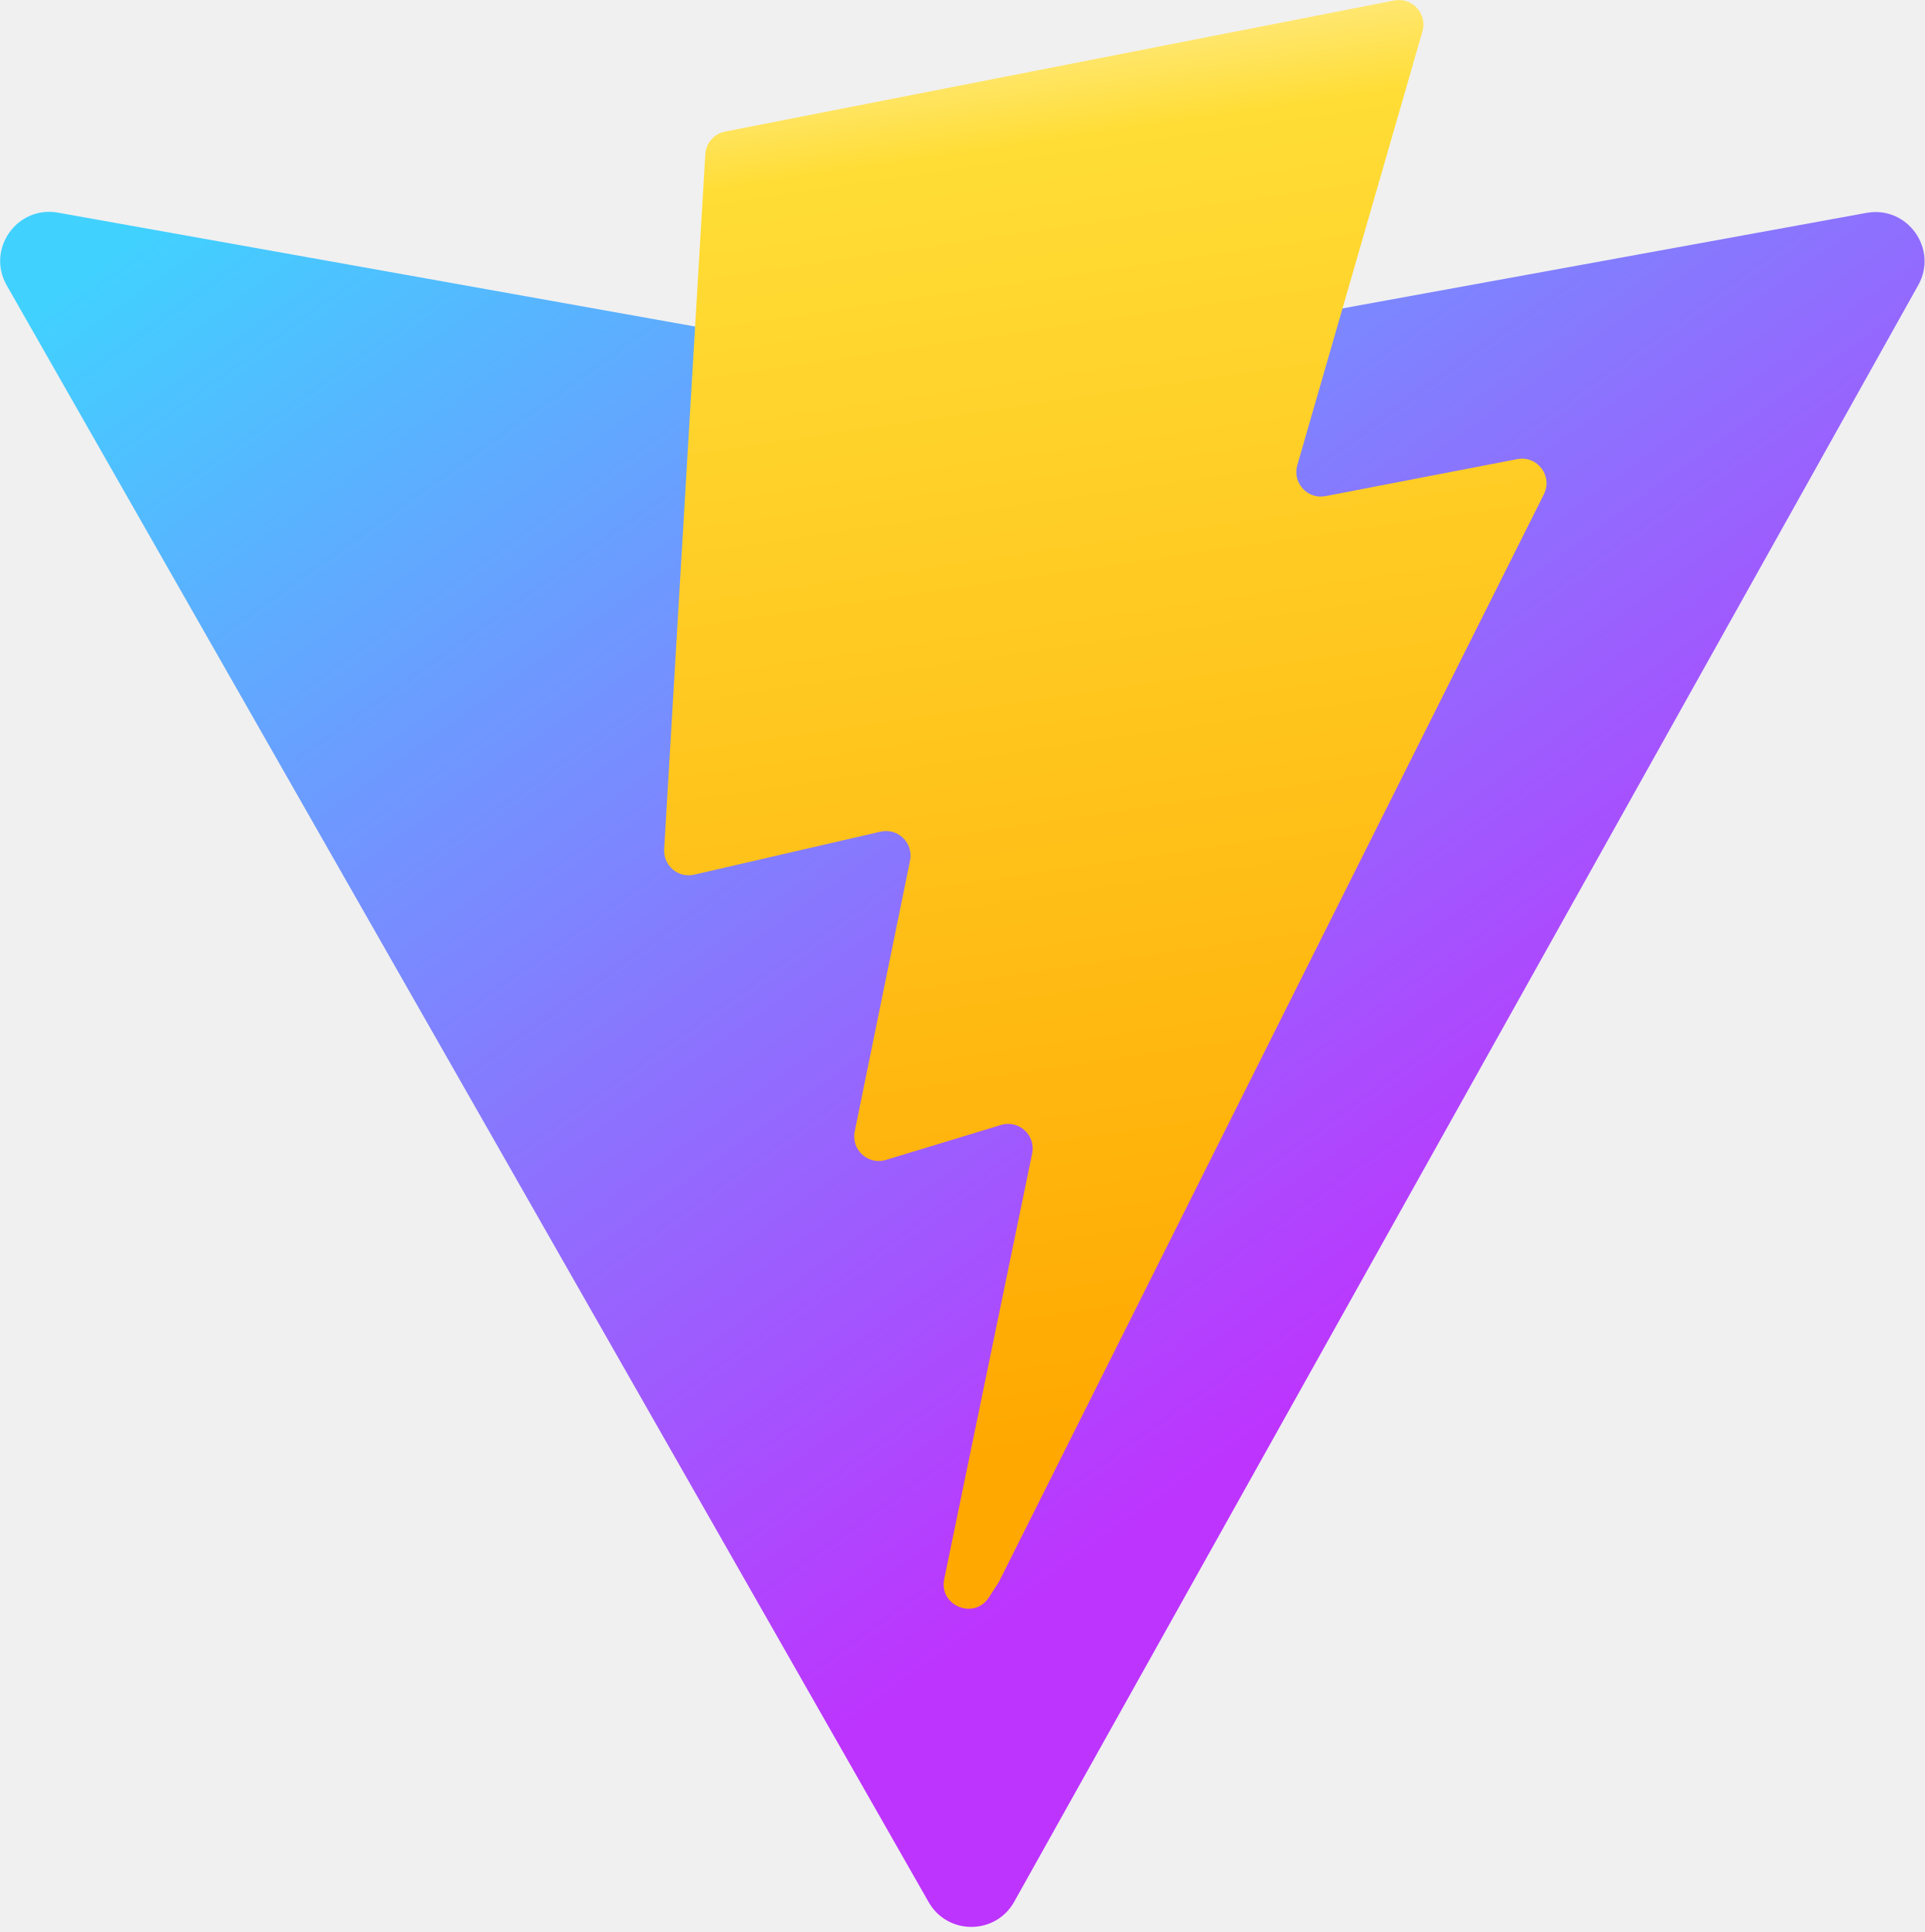
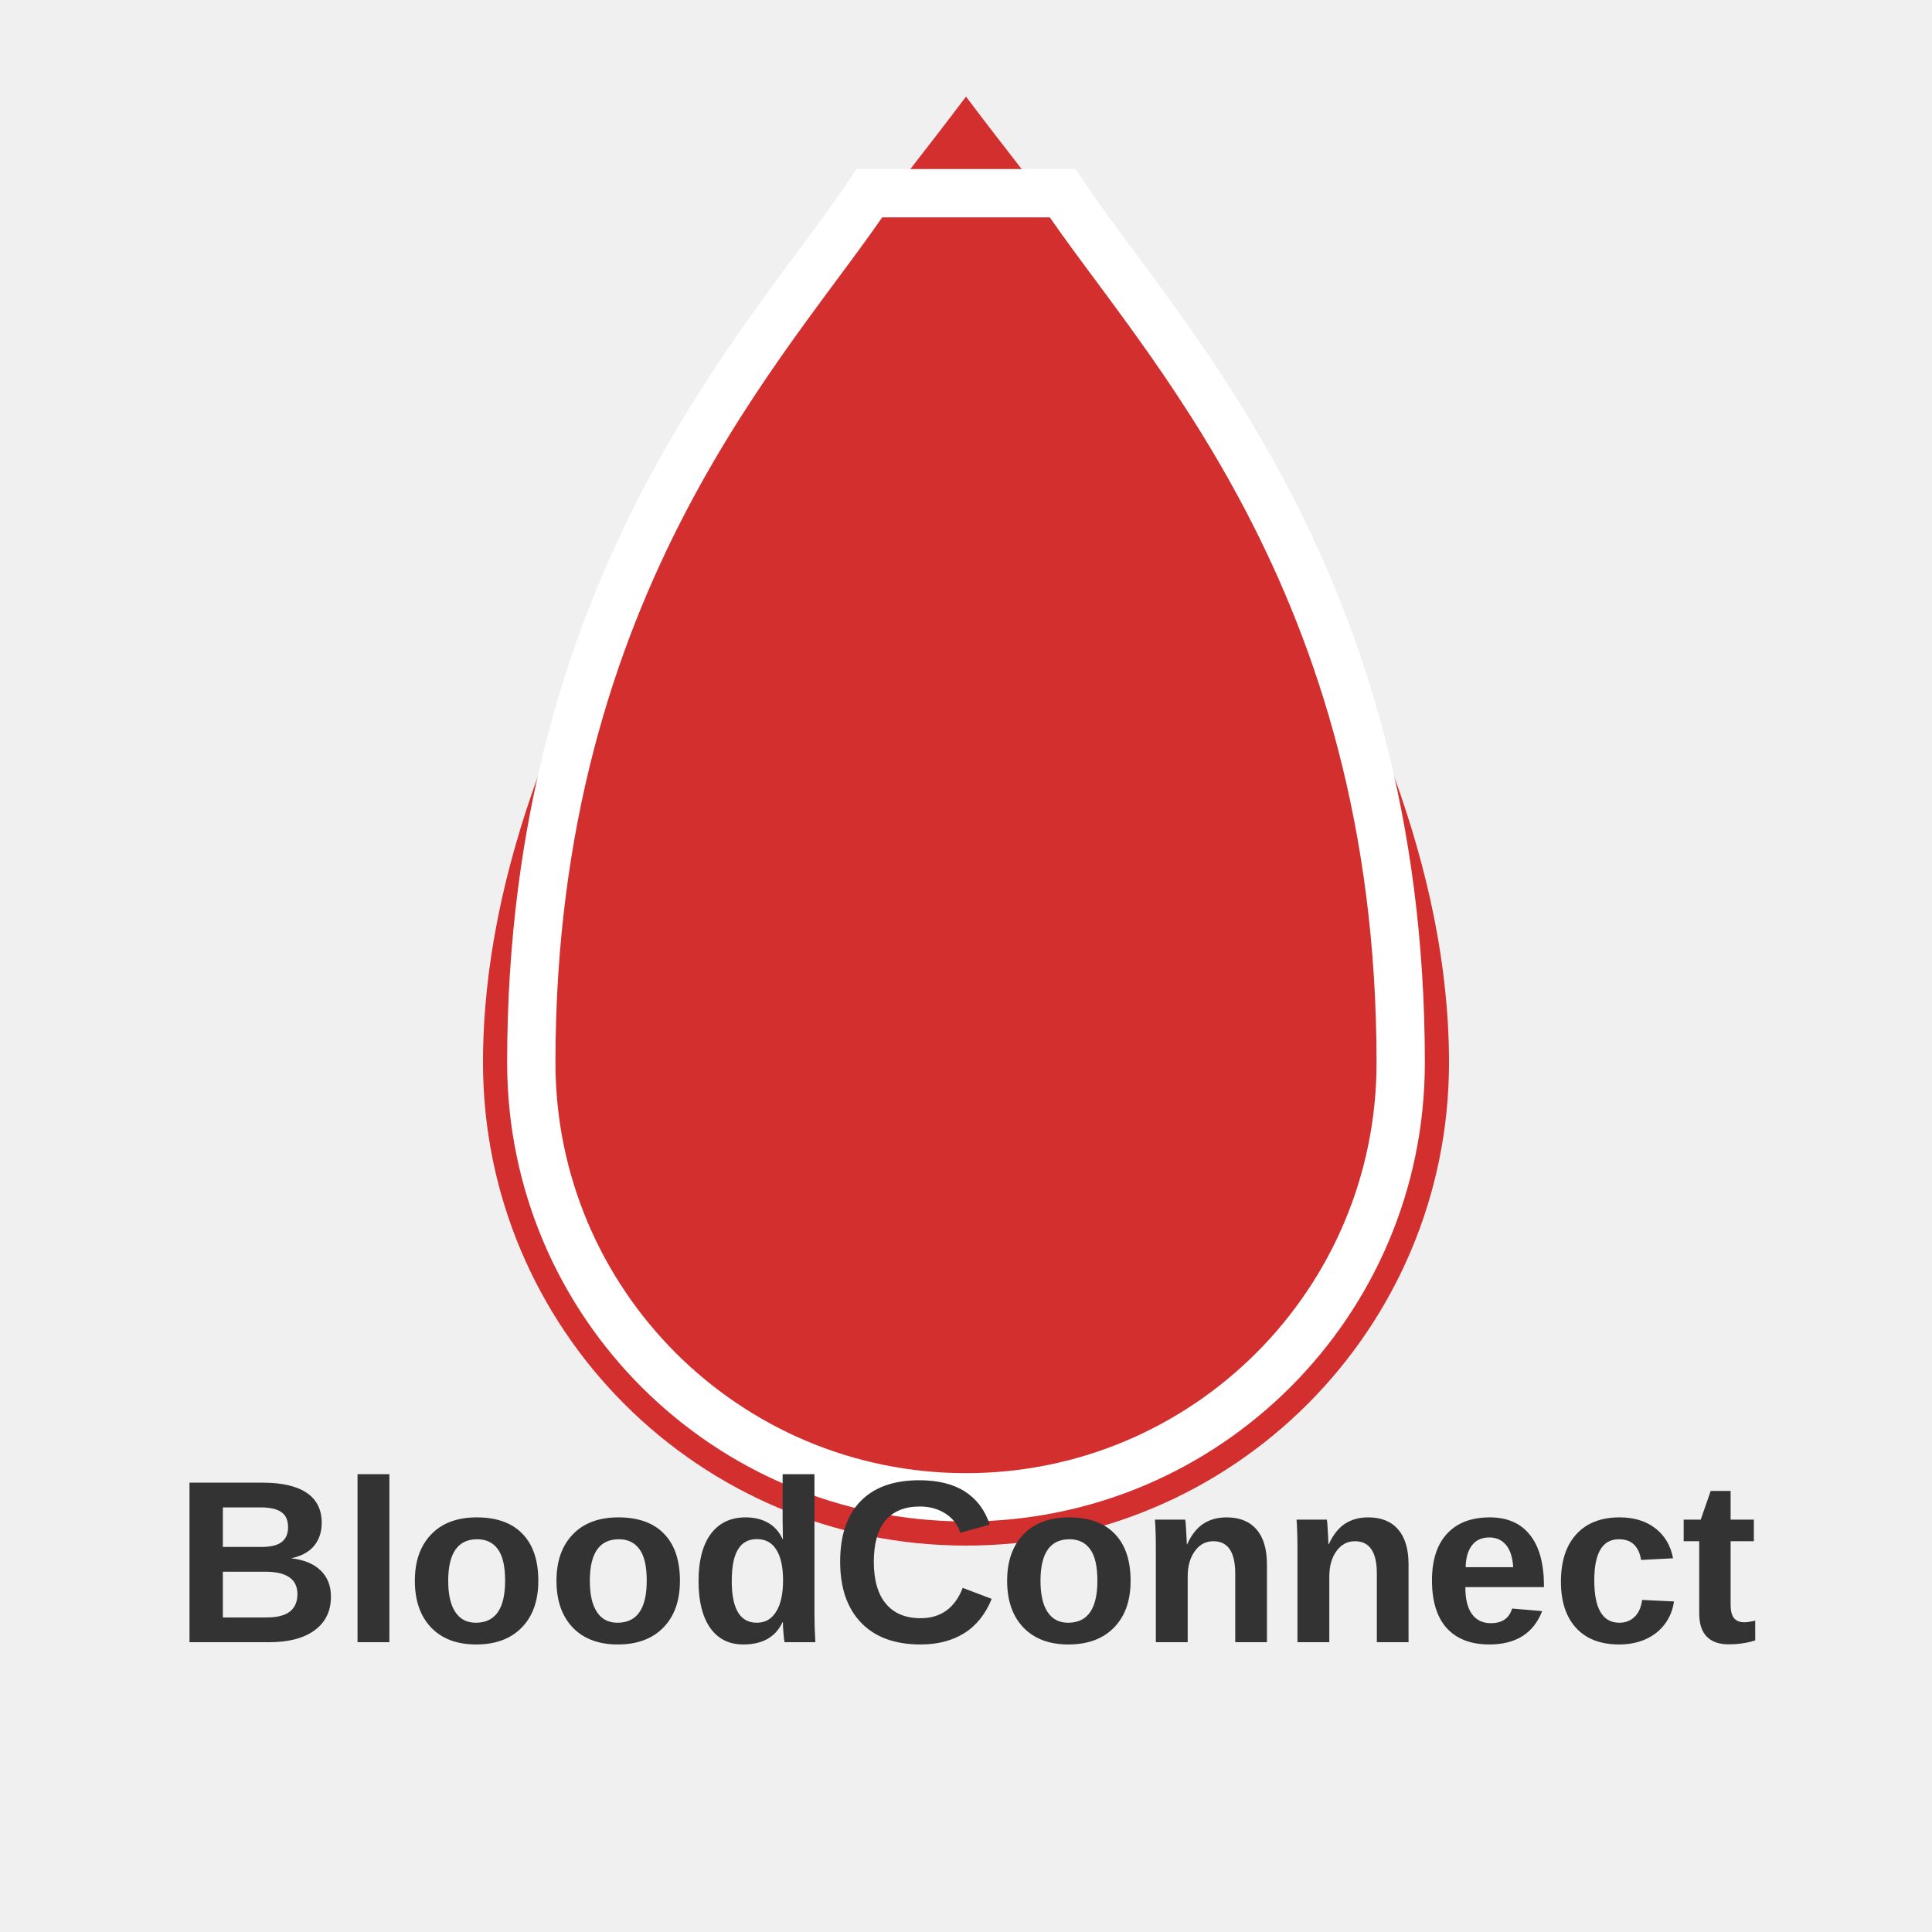
- <svg xmlns="http://www.w3.org/2000/svg" aria-hidden="true" role="img" class="iconify iconify--logos" width="31.88" height="32" preserveAspectRatio="xMidYMid meet" viewBox="0 0 256 257">
-   <defs>
-     <linearGradient id="IconifyId1813088fe1fbc01fb466" x1="-.828%" x2="57.636%" y1="7.652%" y2="78.411%">
-       <stop offset="0%" stop-color="#41D1FF" />
-       <stop offset="100%" stop-color="#BD34FE" />
-     </linearGradient>
-     <linearGradient id="IconifyId1813088fe1fbc01fb467" x1="43.376%" x2="50.316%" y1="2.242%" y2="89.03%">
-       <stop offset="0%" stop-color="#FFEA83" />
-       <stop offset="8.333%" stop-color="#FFDD35" />
-       <stop offset="100%" stop-color="#FFA800" />
-     </linearGradient>
-   </defs>
-   <path fill="url(#IconifyId1813088fe1fbc01fb466)" d="M255.153 37.938L134.897 252.976c-2.483 4.44-8.862 4.466-11.382.048L.875 37.958c-2.746-4.814 1.371-10.646 6.827-9.67l120.385 21.517a6.537 6.537 0 0 0 2.322-.004l117.867-21.483c5.438-.991 9.574 4.796 6.877 9.62Z" />
-   <path fill="url(#IconifyId1813088fe1fbc01fb467)" d="M185.432.063L96.44 17.501a3.268 3.268 0 0 0-2.634 3.014l-5.474 92.456a3.268 3.268 0 0 0 3.997 3.378l24.777-5.718c2.318-.535 4.413 1.507 3.936 3.838l-7.361 36.047c-.495 2.426 1.782 4.5 4.151 3.78l15.304-4.649c2.372-.72 4.652 1.36 4.15 3.788l-11.698 56.621c-.732 3.542 3.979 5.473 5.943 2.437l1.313-2.028l72.516-144.72c1.215-2.423-.88-5.186-3.54-4.672l-25.505 4.922c-2.396.462-4.435-1.77-3.759-4.114l16.646-57.705c.677-2.35-1.37-4.583-3.769-4.113Z" />
+ <svg xmlns="http://www.w3.org/2000/svg" width="400" height="400" viewBox="0 0 200 200">
+   <style>
+     .text {
+       font-family: 'Arial', sans-serif;
+       font-weight: bold;
+     }
+   </style>
+   <path d="M100 10 C85 30, 50 70, 50 110 A50 50 0 1 0 150 110 C150 70, 115 30, 100 10 Z" fill="#D32F2F" />
+   <path d="M90 20 C80 35, 55 60, 55 110 A45 45 0 1 0 145 110 C145 60, 120 35, 110 20 Z" fill="none" stroke="#ffffff" stroke-width="5" />
+   <text x="50%" y="170" class="text" font-size="24" text-anchor="middle" fill="#333">BloodConnect</text>
</svg>
